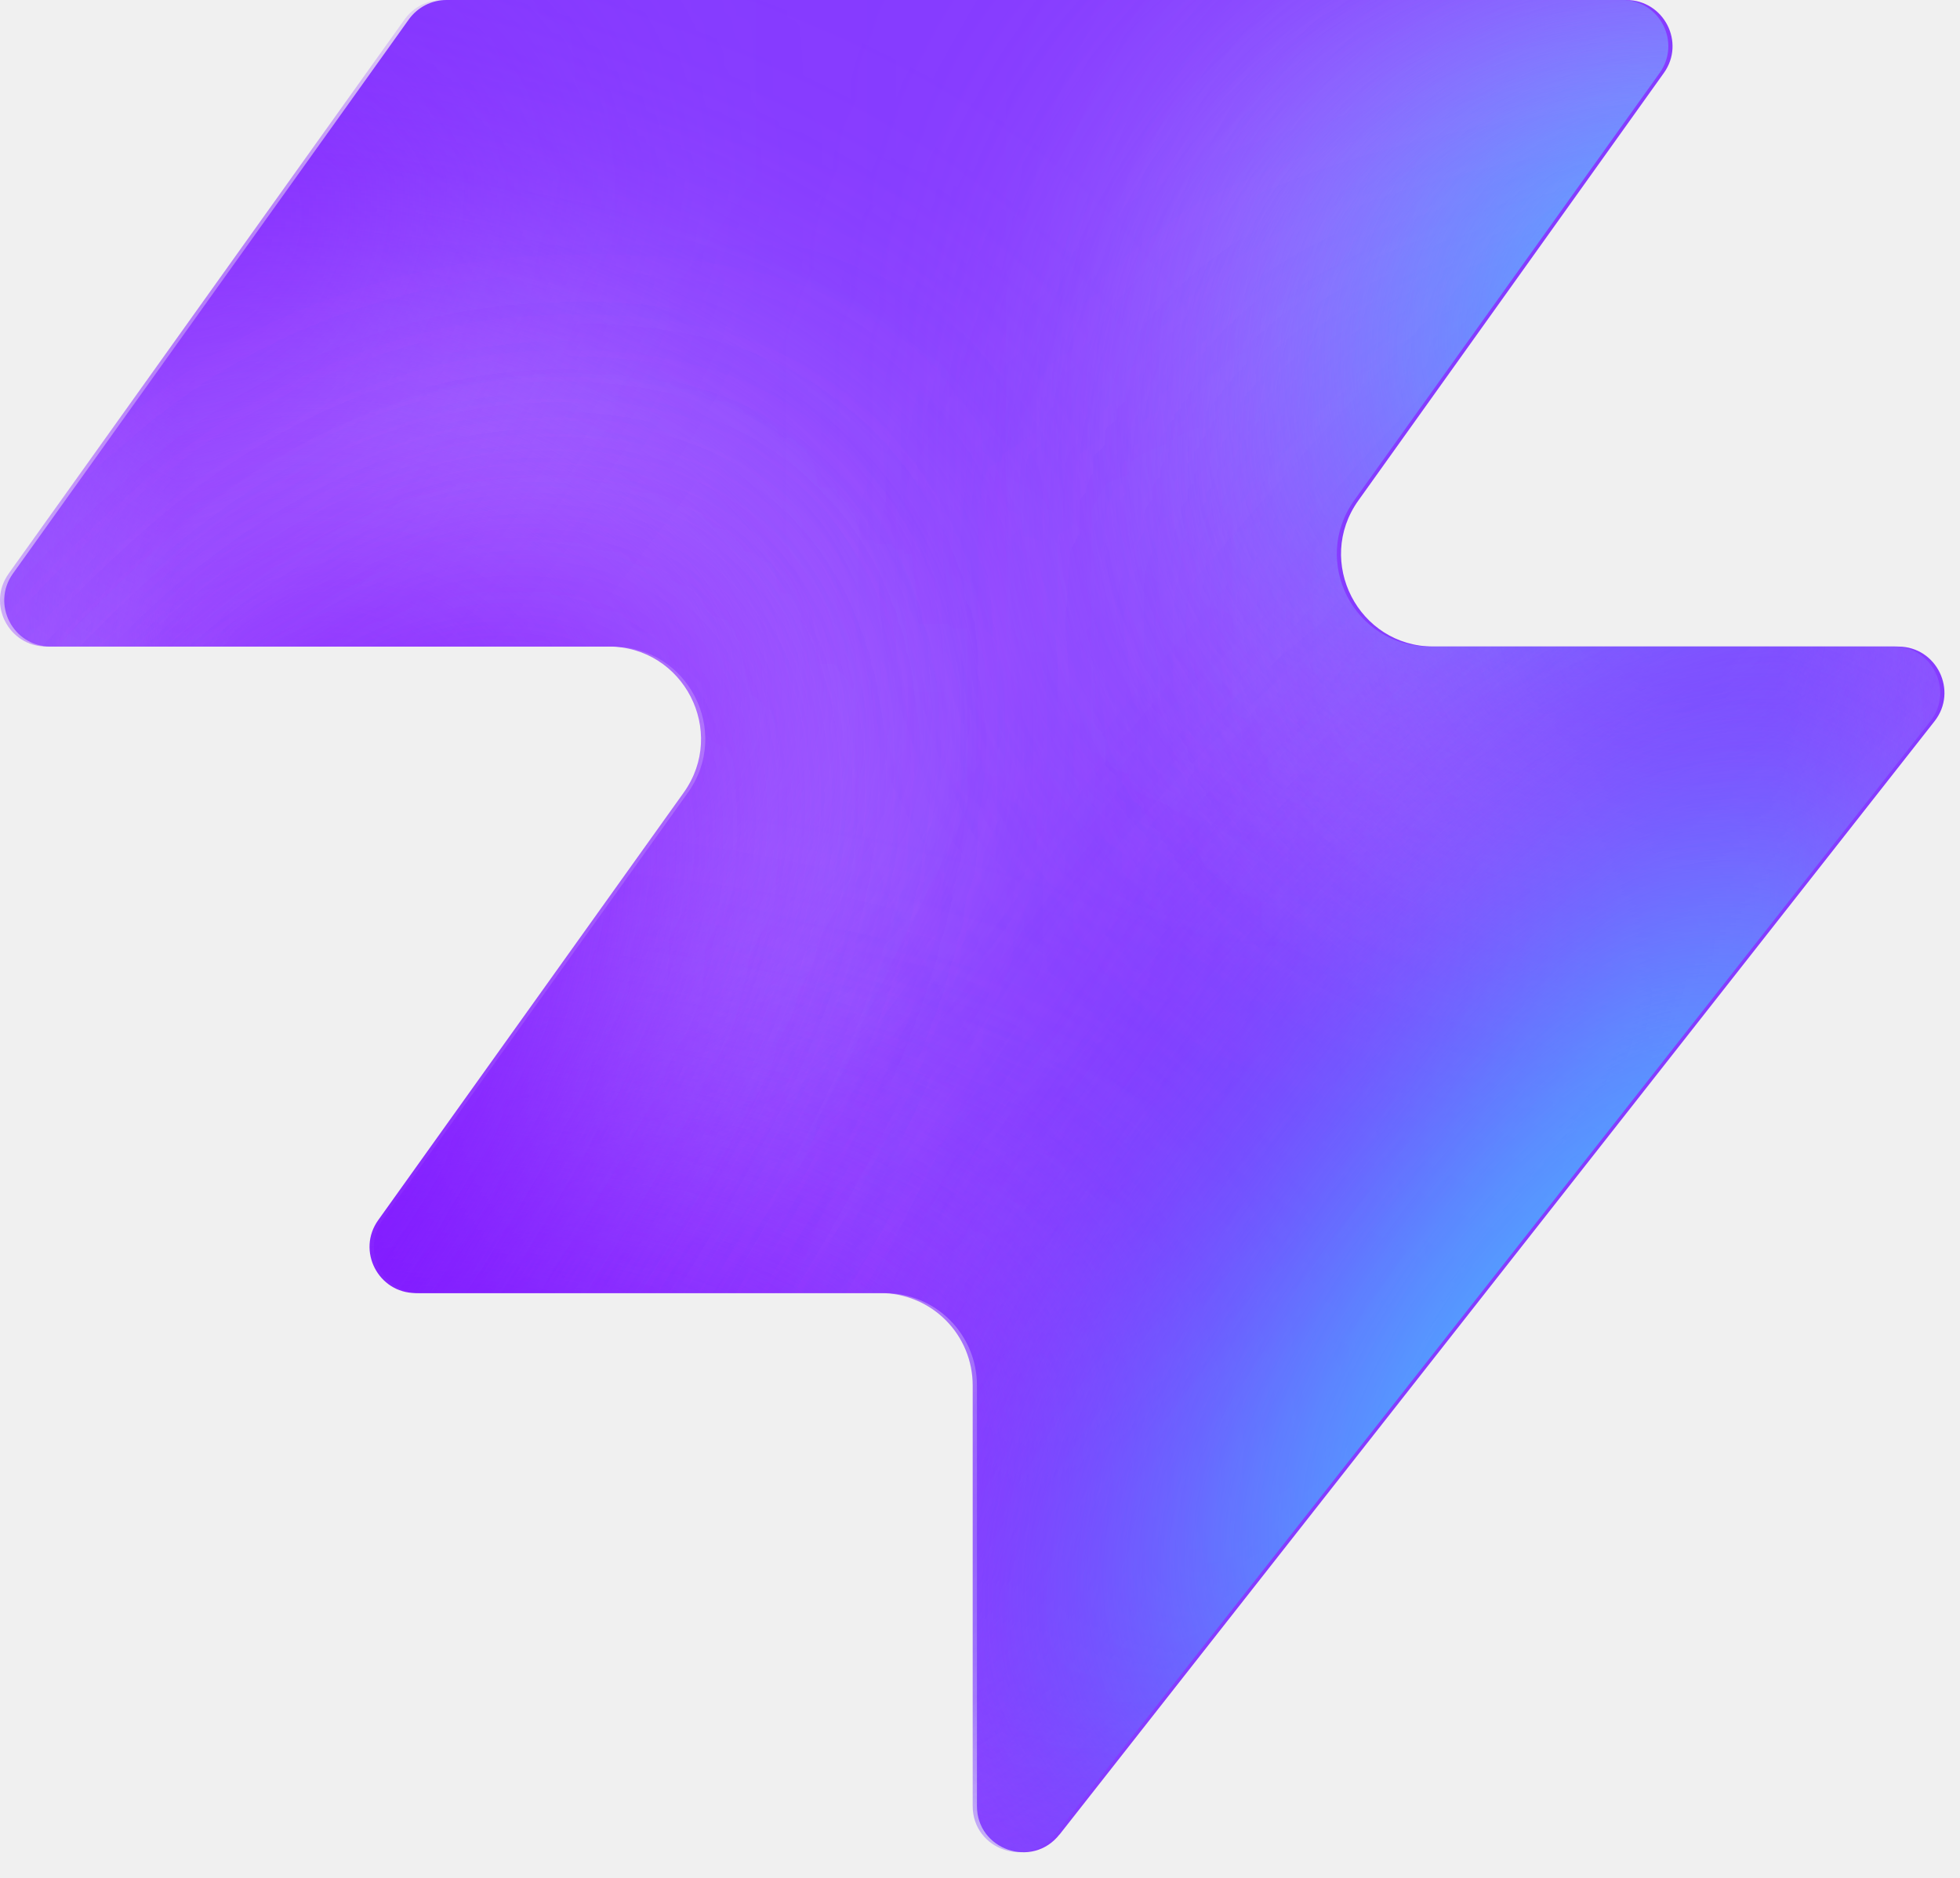
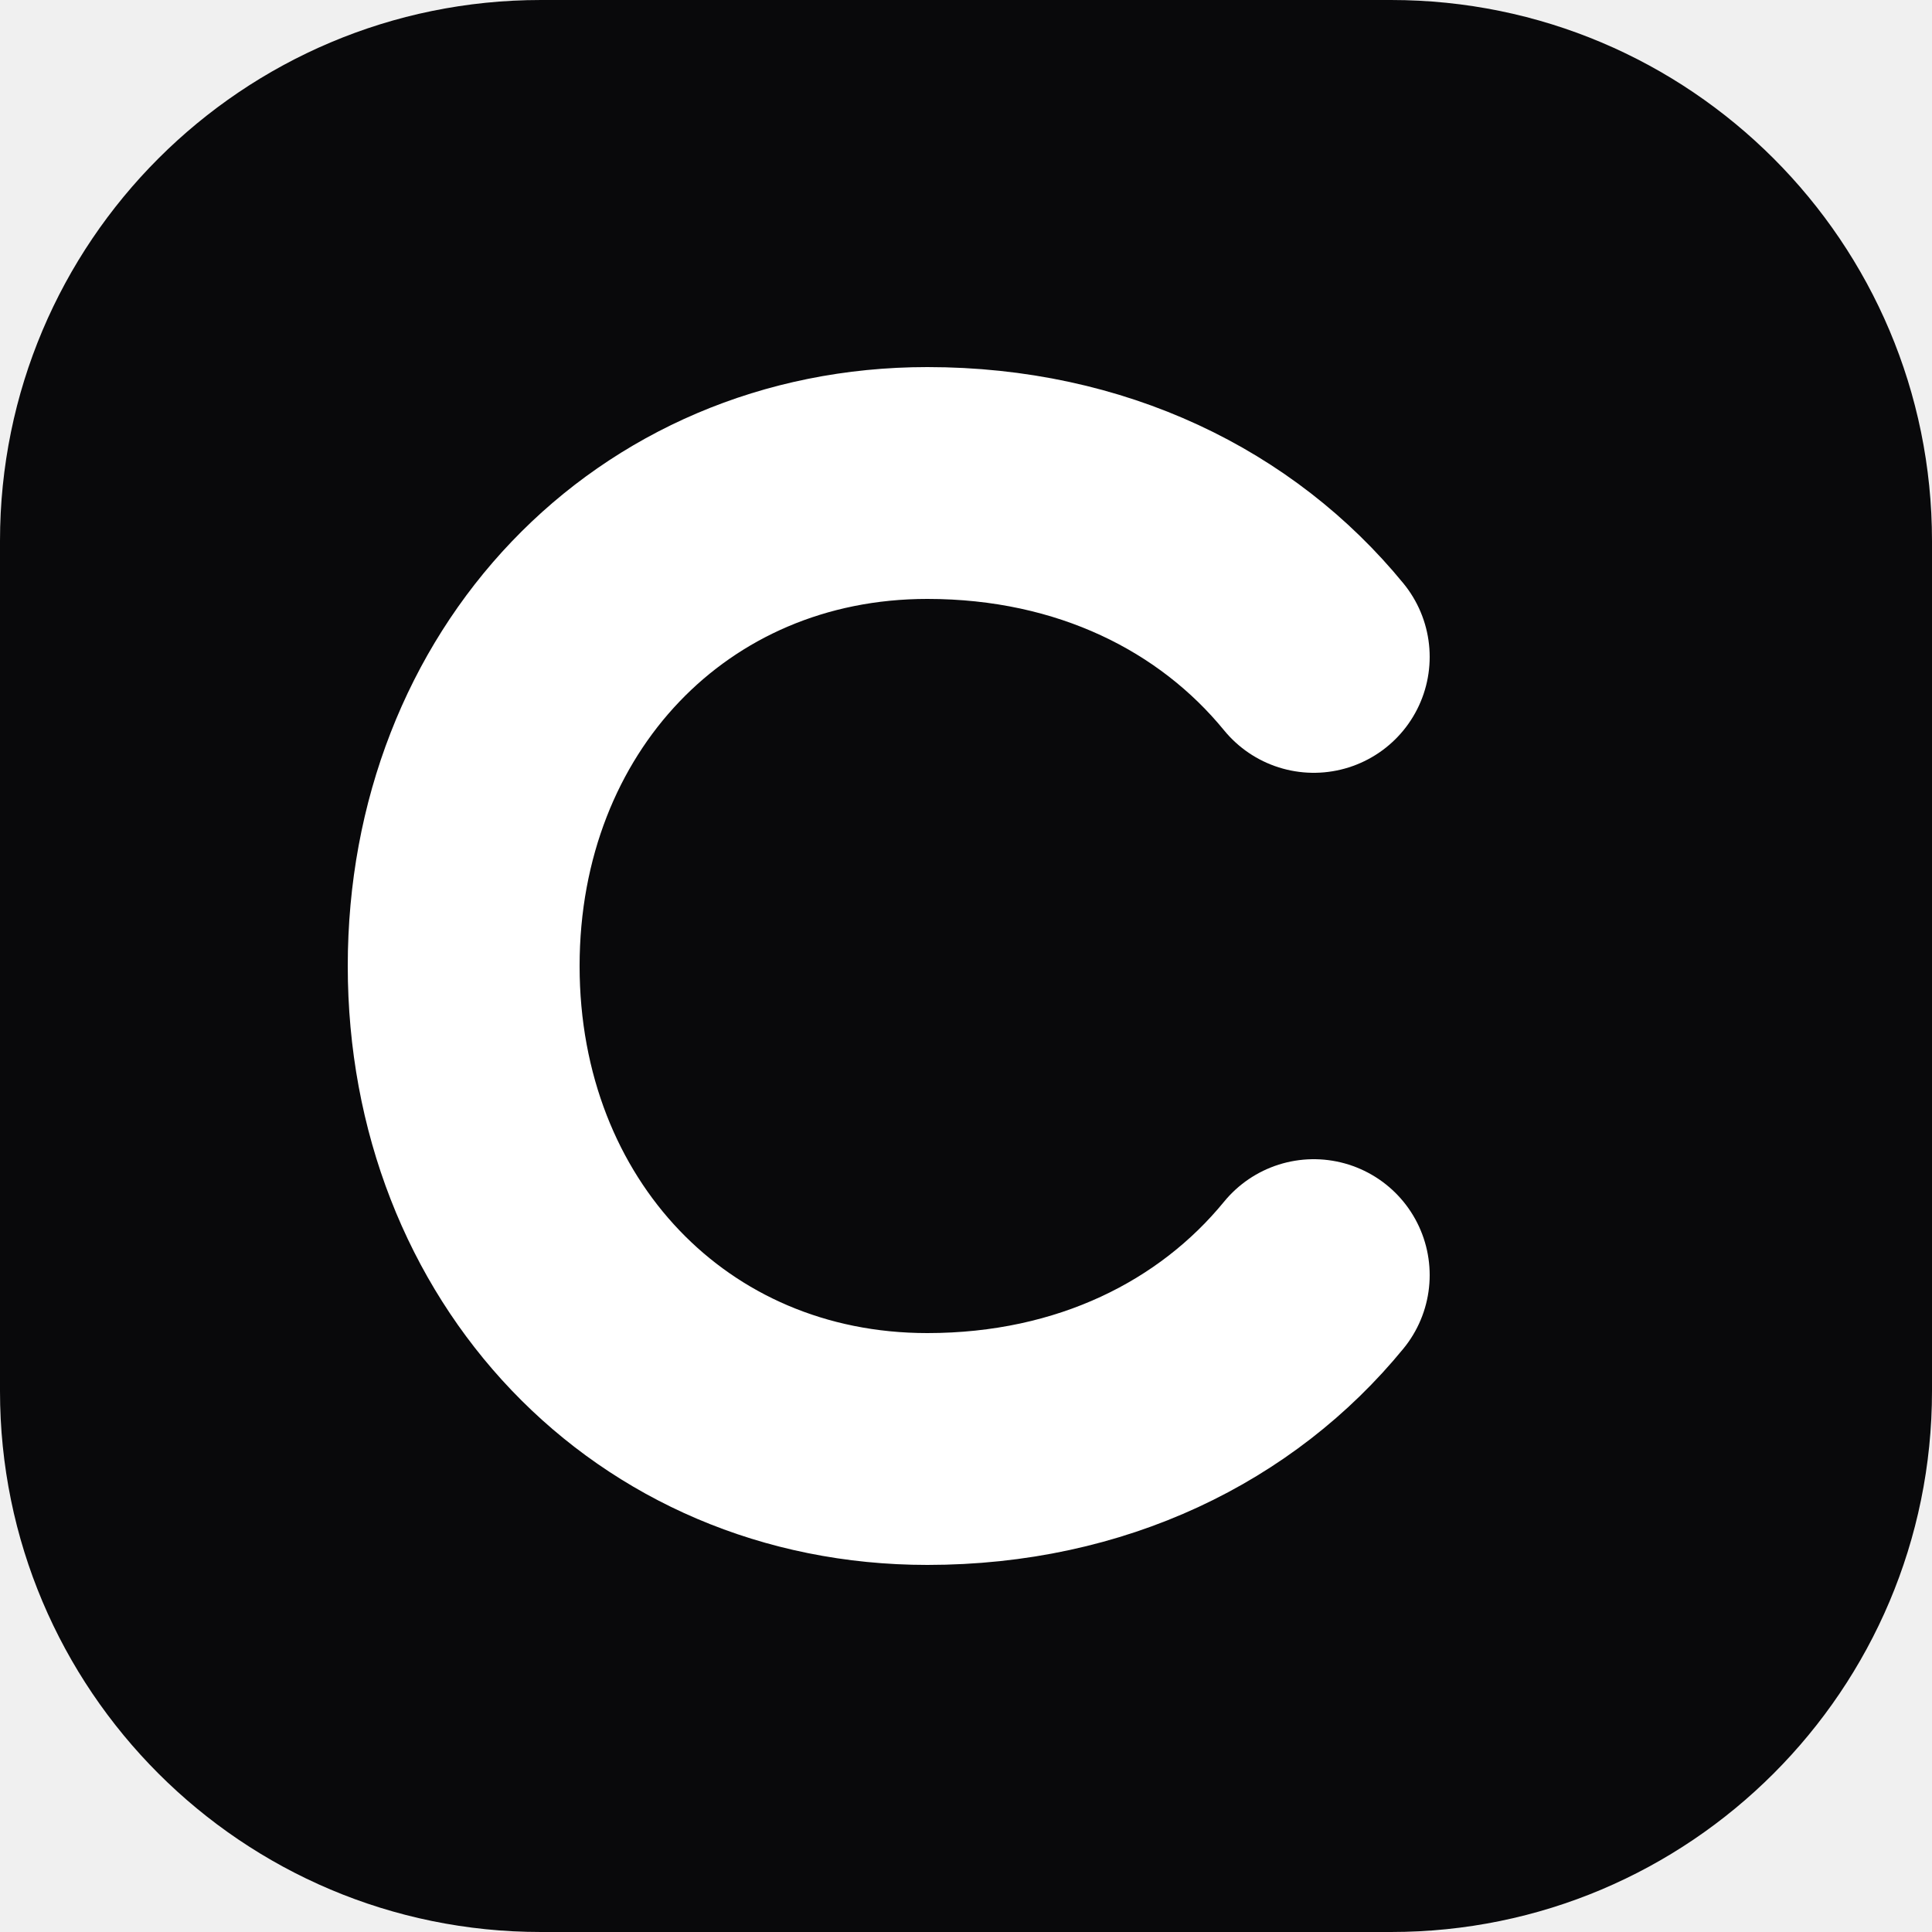
- <svg xmlns="http://www.w3.org/2000/svg" width="48" height="46" fill="none" viewBox="0 0 48 46">
-   <path fill="#863bff" d="M25.946 44.938c-.664.845-2.021.375-2.021-.698V33.937a2.26 2.26 0 0 0-2.262-2.262H10.287c-.92 0-1.456-1.04-.92-1.788l7.48-10.471c1.07-1.497 0-3.578-1.842-3.578H1.237c-.92 0-1.456-1.04-.92-1.788L10.013.474c.214-.297.556-.474.92-.474h28.894c.92 0 1.456 1.04.92 1.788l-7.48 10.471c-1.07 1.498 0 3.579 1.842 3.579h11.377c.943 0 1.473 1.088.89 1.83L25.947 44.94z" style="fill:#863bff;fill:color(display-p3 .525 .23 1);fill-opacity:1" />
-   <mask id="a" width="48" height="46" x="0" y="0" maskUnits="userSpaceOnUse" style="mask-type:alpha">
-     <path fill="#000" d="M25.842 44.938c-.664.844-2.021.375-2.021-.698V33.937a2.26 2.26 0 0 0-2.262-2.262H10.183c-.92 0-1.456-1.04-.92-1.788l7.48-10.471c1.07-1.498 0-3.579-1.842-3.579H1.133c-.92 0-1.456-1.04-.92-1.787L9.91.473c.214-.297.556-.474.92-.474h28.894c.92 0 1.456 1.04.92 1.788l-7.48 10.471c-1.07 1.498 0 3.578 1.842 3.578h11.377c.943 0 1.473 1.088.89 1.832L25.843 44.94z" style="fill:#000;fill-opacity:1" />
-   </mask>
-   <g mask="url(#a)">
-     <g filter="url(#b)">
-       <ellipse cx="5.508" cy="14.704" fill="#ede6ff" rx="5.508" ry="14.704" style="fill:#ede6ff;fill:color(display-p3 .927 .903 1);fill-opacity:1" transform="matrix(.00324 1 1 -.00324 -4.47 31.516)" />
-     </g>
-     <g filter="url(#c)">
-       <ellipse cx="10.399" cy="29.851" fill="#ede6ff" rx="10.399" ry="29.851" style="fill:#ede6ff;fill:color(display-p3 .927 .903 1);fill-opacity:1" transform="matrix(.00324 1 1 -.00324 -39.328 7.883)" />
-     </g>
-     <g filter="url(#d)">
-       <ellipse cx="5.508" cy="30.487" fill="#7e14ff" rx="5.508" ry="30.487" style="fill:#7e14ff;fill:color(display-p3 .492 .077 1);fill-opacity:1" transform="rotate(89.814 -25.913 -14.639)scale(1 -1)" />
-     </g>
-     <g filter="url(#e)">
-       <ellipse cx="5.508" cy="30.599" fill="#7e14ff" rx="5.508" ry="30.599" style="fill:#7e14ff;fill:color(display-p3 .492 .077 1);fill-opacity:1" transform="rotate(89.814 -32.644 -3.334)scale(1 -1)" />
-     </g>
-     <g filter="url(#f)">
-       <ellipse cx="5.508" cy="30.599" fill="#7e14ff" rx="5.508" ry="30.599" style="fill:#7e14ff;fill:color(display-p3 .492 .077 1);fill-opacity:1" transform="matrix(.00324 1 1 -.00324 -34.34 30.47)" />
-     </g>
-     <g filter="url(#g)">
-       <ellipse cx="14.072" cy="22.078" fill="#ede6ff" rx="14.072" ry="22.078" style="fill:#ede6ff;fill:color(display-p3 .927 .903 1);fill-opacity:1" transform="rotate(93.35 24.506 48.493)scale(-1 1)" />
-     </g>
-     <g filter="url(#h)">
-       <ellipse cx="3.47" cy="21.501" fill="#7e14ff" rx="3.47" ry="21.501" style="fill:#7e14ff;fill:color(display-p3 .492 .077 1);fill-opacity:1" transform="rotate(89.009 28.708 47.59)scale(-1 1)" />
-     </g>
-     <g filter="url(#i)">
-       <ellipse cx="3.47" cy="21.501" fill="#7e14ff" rx="3.47" ry="21.501" style="fill:#7e14ff;fill:color(display-p3 .492 .077 1);fill-opacity:1" transform="rotate(89.009 28.708 47.59)scale(-1 1)" />
-     </g>
-     <g filter="url(#j)">
-       <ellipse cx=".387" cy="8.972" fill="#7e14ff" rx="4.407" ry="29.108" style="fill:#7e14ff;fill:color(display-p3 .492 .077 1);fill-opacity:1" transform="rotate(39.51 .387 8.972)" />
-     </g>
-     <g filter="url(#k)">
-       <ellipse cx="47.523" cy="-6.092" fill="#7e14ff" rx="4.407" ry="29.108" style="fill:#7e14ff;fill:color(display-p3 .492 .077 1);fill-opacity:1" transform="rotate(37.892 47.523 -6.092)" />
-     </g>
-     <g filter="url(#l)">
-       <ellipse cx="41.412" cy="6.333" fill="#47bfff" rx="5.971" ry="9.665" style="fill:#47bfff;fill:color(display-p3 .28 .748 1);fill-opacity:1" transform="rotate(37.892 41.412 6.333)" />
-     </g>
-     <g filter="url(#m)">
-       <ellipse cx="-1.879" cy="38.332" fill="#7e14ff" rx="4.407" ry="29.108" style="fill:#7e14ff;fill:color(display-p3 .492 .077 1);fill-opacity:1" transform="rotate(37.892 -1.88 38.332)" />
-     </g>
-     <g filter="url(#n)">
-       <ellipse cx="-1.879" cy="38.332" fill="#7e14ff" rx="4.407" ry="29.108" style="fill:#7e14ff;fill:color(display-p3 .492 .077 1);fill-opacity:1" transform="rotate(37.892 -1.88 38.332)" />
-     </g>
-     <g filter="url(#o)">
-       <ellipse cx="35.651" cy="29.907" fill="#7e14ff" rx="4.407" ry="29.108" style="fill:#7e14ff;fill:color(display-p3 .492 .077 1);fill-opacity:1" transform="rotate(37.892 35.651 29.907)" />
-     </g>
-     <g filter="url(#p)">
-       <ellipse cx="38.418" cy="32.4" fill="#47bfff" rx="5.971" ry="15.297" style="fill:#47bfff;fill:color(display-p3 .28 .748 1);fill-opacity:1" transform="rotate(37.892 38.418 32.4)" />
-     </g>
-   </g>
-   <defs>
-     <filter id="b" width="60.045" height="41.654" x="-19.77" y="16.149" color-interpolation-filters="sRGB" filterUnits="userSpaceOnUse">
-       <feFlood flood-opacity="0" result="BackgroundImageFix" />
-       <feBlend in="SourceGraphic" in2="BackgroundImageFix" result="shape" />
-       <feGaussianBlur result="effect1_foregroundBlur_2002_17158" stdDeviation="7.659" />
-     </filter>
-     <filter id="c" width="90.34" height="51.437" x="-54.613" y="-7.533" color-interpolation-filters="sRGB" filterUnits="userSpaceOnUse">
-       <feFlood flood-opacity="0" result="BackgroundImageFix" />
-       <feBlend in="SourceGraphic" in2="BackgroundImageFix" result="shape" />
-       <feGaussianBlur result="effect1_foregroundBlur_2002_17158" stdDeviation="7.659" />
-     </filter>
-     <filter id="d" width="79.355" height="29.4" x="-49.64" y="2.03" color-interpolation-filters="sRGB" filterUnits="userSpaceOnUse">
-       <feFlood flood-opacity="0" result="BackgroundImageFix" />
-       <feBlend in="SourceGraphic" in2="BackgroundImageFix" result="shape" />
-       <feGaussianBlur result="effect1_foregroundBlur_2002_17158" stdDeviation="4.596" />
-     </filter>
-     <filter id="e" width="79.579" height="29.4" x="-45.045" y="20.029" color-interpolation-filters="sRGB" filterUnits="userSpaceOnUse">
-       <feFlood flood-opacity="0" result="BackgroundImageFix" />
-       <feBlend in="SourceGraphic" in2="BackgroundImageFix" result="shape" />
-       <feGaussianBlur result="effect1_foregroundBlur_2002_17158" stdDeviation="4.596" />
-     </filter>
-     <filter id="f" width="79.579" height="29.4" x="-43.513" y="21.178" color-interpolation-filters="sRGB" filterUnits="userSpaceOnUse">
-       <feFlood flood-opacity="0" result="BackgroundImageFix" />
-       <feBlend in="SourceGraphic" in2="BackgroundImageFix" result="shape" />
-       <feGaussianBlur result="effect1_foregroundBlur_2002_17158" stdDeviation="4.596" />
-     </filter>
-     <filter id="g" width="74.749" height="58.852" x="15.756" y="-17.901" color-interpolation-filters="sRGB" filterUnits="userSpaceOnUse">
-       <feFlood flood-opacity="0" result="BackgroundImageFix" />
-       <feBlend in="SourceGraphic" in2="BackgroundImageFix" result="shape" />
-       <feGaussianBlur result="effect1_foregroundBlur_2002_17158" stdDeviation="7.659" />
-     </filter>
-     <filter id="h" width="61.377" height="25.362" x="23.548" y="2.284" color-interpolation-filters="sRGB" filterUnits="userSpaceOnUse">
-       <feFlood flood-opacity="0" result="BackgroundImageFix" />
-       <feBlend in="SourceGraphic" in2="BackgroundImageFix" result="shape" />
-       <feGaussianBlur result="effect1_foregroundBlur_2002_17158" stdDeviation="4.596" />
-     </filter>
-     <filter id="i" width="61.377" height="25.362" x="23.548" y="2.284" color-interpolation-filters="sRGB" filterUnits="userSpaceOnUse">
-       <feFlood flood-opacity="0" result="BackgroundImageFix" />
-       <feBlend in="SourceGraphic" in2="BackgroundImageFix" result="shape" />
-       <feGaussianBlur result="effect1_foregroundBlur_2002_17158" stdDeviation="4.596" />
-     </filter>
-     <filter id="j" width="56.045" height="63.649" x="-27.636" y="-22.853" color-interpolation-filters="sRGB" filterUnits="userSpaceOnUse">
-       <feFlood flood-opacity="0" result="BackgroundImageFix" />
-       <feBlend in="SourceGraphic" in2="BackgroundImageFix" result="shape" />
-       <feGaussianBlur result="effect1_foregroundBlur_2002_17158" stdDeviation="4.596" />
-     </filter>
-     <filter id="k" width="54.814" height="64.646" x="20.116" y="-38.415" color-interpolation-filters="sRGB" filterUnits="userSpaceOnUse">
-       <feFlood flood-opacity="0" result="BackgroundImageFix" />
-       <feBlend in="SourceGraphic" in2="BackgroundImageFix" result="shape" />
-       <feGaussianBlur result="effect1_foregroundBlur_2002_17158" stdDeviation="4.596" />
-     </filter>
-     <filter id="l" width="33.541" height="35.313" x="24.641" y="-11.323" color-interpolation-filters="sRGB" filterUnits="userSpaceOnUse">
-       <feFlood flood-opacity="0" result="BackgroundImageFix" />
-       <feBlend in="SourceGraphic" in2="BackgroundImageFix" result="shape" />
-       <feGaussianBlur result="effect1_foregroundBlur_2002_17158" stdDeviation="4.596" />
-     </filter>
-     <filter id="m" width="54.814" height="64.646" x="-29.286" y="6.009" color-interpolation-filters="sRGB" filterUnits="userSpaceOnUse">
-       <feFlood flood-opacity="0" result="BackgroundImageFix" />
-       <feBlend in="SourceGraphic" in2="BackgroundImageFix" result="shape" />
-       <feGaussianBlur result="effect1_foregroundBlur_2002_17158" stdDeviation="4.596" />
-     </filter>
-     <filter id="n" width="54.814" height="64.646" x="-29.286" y="6.009" color-interpolation-filters="sRGB" filterUnits="userSpaceOnUse">
-       <feFlood flood-opacity="0" result="BackgroundImageFix" />
-       <feBlend in="SourceGraphic" in2="BackgroundImageFix" result="shape" />
-       <feGaussianBlur result="effect1_foregroundBlur_2002_17158" stdDeviation="4.596" />
-     </filter>
-     <filter id="o" width="54.814" height="64.646" x="8.244" y="-2.416" color-interpolation-filters="sRGB" filterUnits="userSpaceOnUse">
-       <feFlood flood-opacity="0" result="BackgroundImageFix" />
-       <feBlend in="SourceGraphic" in2="BackgroundImageFix" result="shape" />
-       <feGaussianBlur result="effect1_foregroundBlur_2002_17158" stdDeviation="4.596" />
-     </filter>
-     <filter id="p" width="39.409" height="43.623" x="18.713" y="10.588" color-interpolation-filters="sRGB" filterUnits="userSpaceOnUse">
-       <feFlood flood-opacity="0" result="BackgroundImageFix" />
-       <feBlend in="SourceGraphic" in2="BackgroundImageFix" result="shape" />
-       <feGaussianBlur result="effect1_foregroundBlur_2002_17158" stdDeviation="4.596" />
-     </filter>
-   </defs>
+ <svg xmlns="http://www.w3.org/2000/svg" viewBox="0 0 100 100" width="100%" height="100%">
+   <rect width="100" height="100" rx="28" fill="#09090b" />
+   <path d="M68 34C63.5 28.5 56.5 25 48 25C34.2 25 24 35.8 24 50C24 64.2 34.2 75 48 75C56.5 75 63.5 71.5 68 66" stroke="#ffffff" stroke-width="12" stroke-linecap="round" fill="none" />
+   <circle cx="68" cy="34" r="3" fill="#ffffff" />
</svg>
